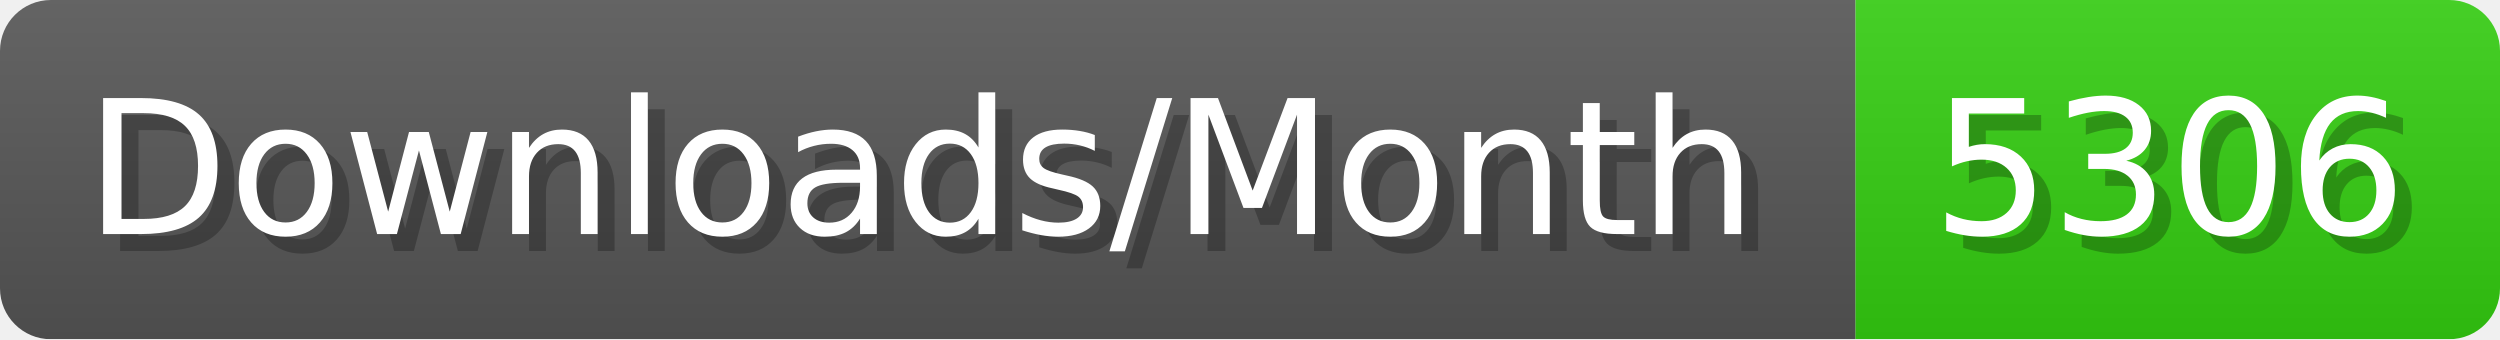
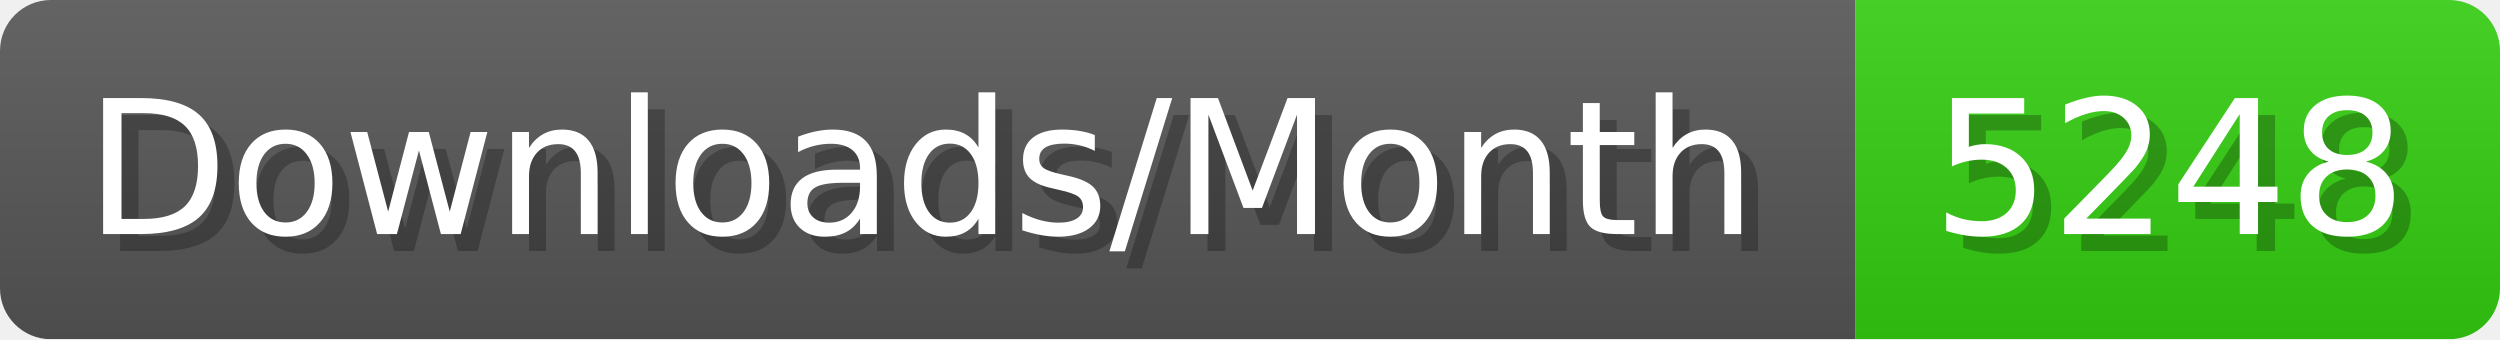
- <svg xmlns="http://www.w3.org/2000/svg" width="147.4" height="20" viewBox="0 0 1474 200" role="img" aria-label="Downloads/Month: 5306">
+ <svg xmlns="http://www.w3.org/2000/svg" width="147.4" height="20" viewBox="0 0 1474 200" role="img" aria-label="Downloads/Month: 5248">
  <linearGradient id="YlXUI" x2="0" y2="100%">
    <stop offset="0" stop-opacity=".1" stop-color="#EEE" />
    <stop offset="1" stop-opacity=".1" />
  </linearGradient>
  <mask id="JHhop">
    <rect width="1474" height="200" rx="30" fill="#FFF" />
  </mask>
  <g mask="url(#JHhop)">
    <rect width="1094" height="200" fill="#555" />
    <rect width="380" height="200" fill="#3C1" x="1094" />
    <rect width="1474" height="200" fill="url(#YlXUI)" />
  </g>
  <g aria-hidden="true" fill="#fff" text-anchor="start" font-family="Verdana,DejaVu Sans,sans-serif" font-size="110">
    <text x="60" y="148" textLength="994" fill="#000" opacity="0.25">Downloads/Month</text>
    <text x="50" y="138" textLength="994">Downloads/Month</text>
-     <text x="1149" y="148" textLength="280" fill="#000" opacity="0.25">5306</text>
-     <text x="1139" y="138" textLength="280">5306</text>
+     <text x="1149" y="148" textLength="280" fill="#000" opacity="0.25">5248</text>
+     <text x="1139" y="138" textLength="280">5248</text>
  </g>
</svg>
